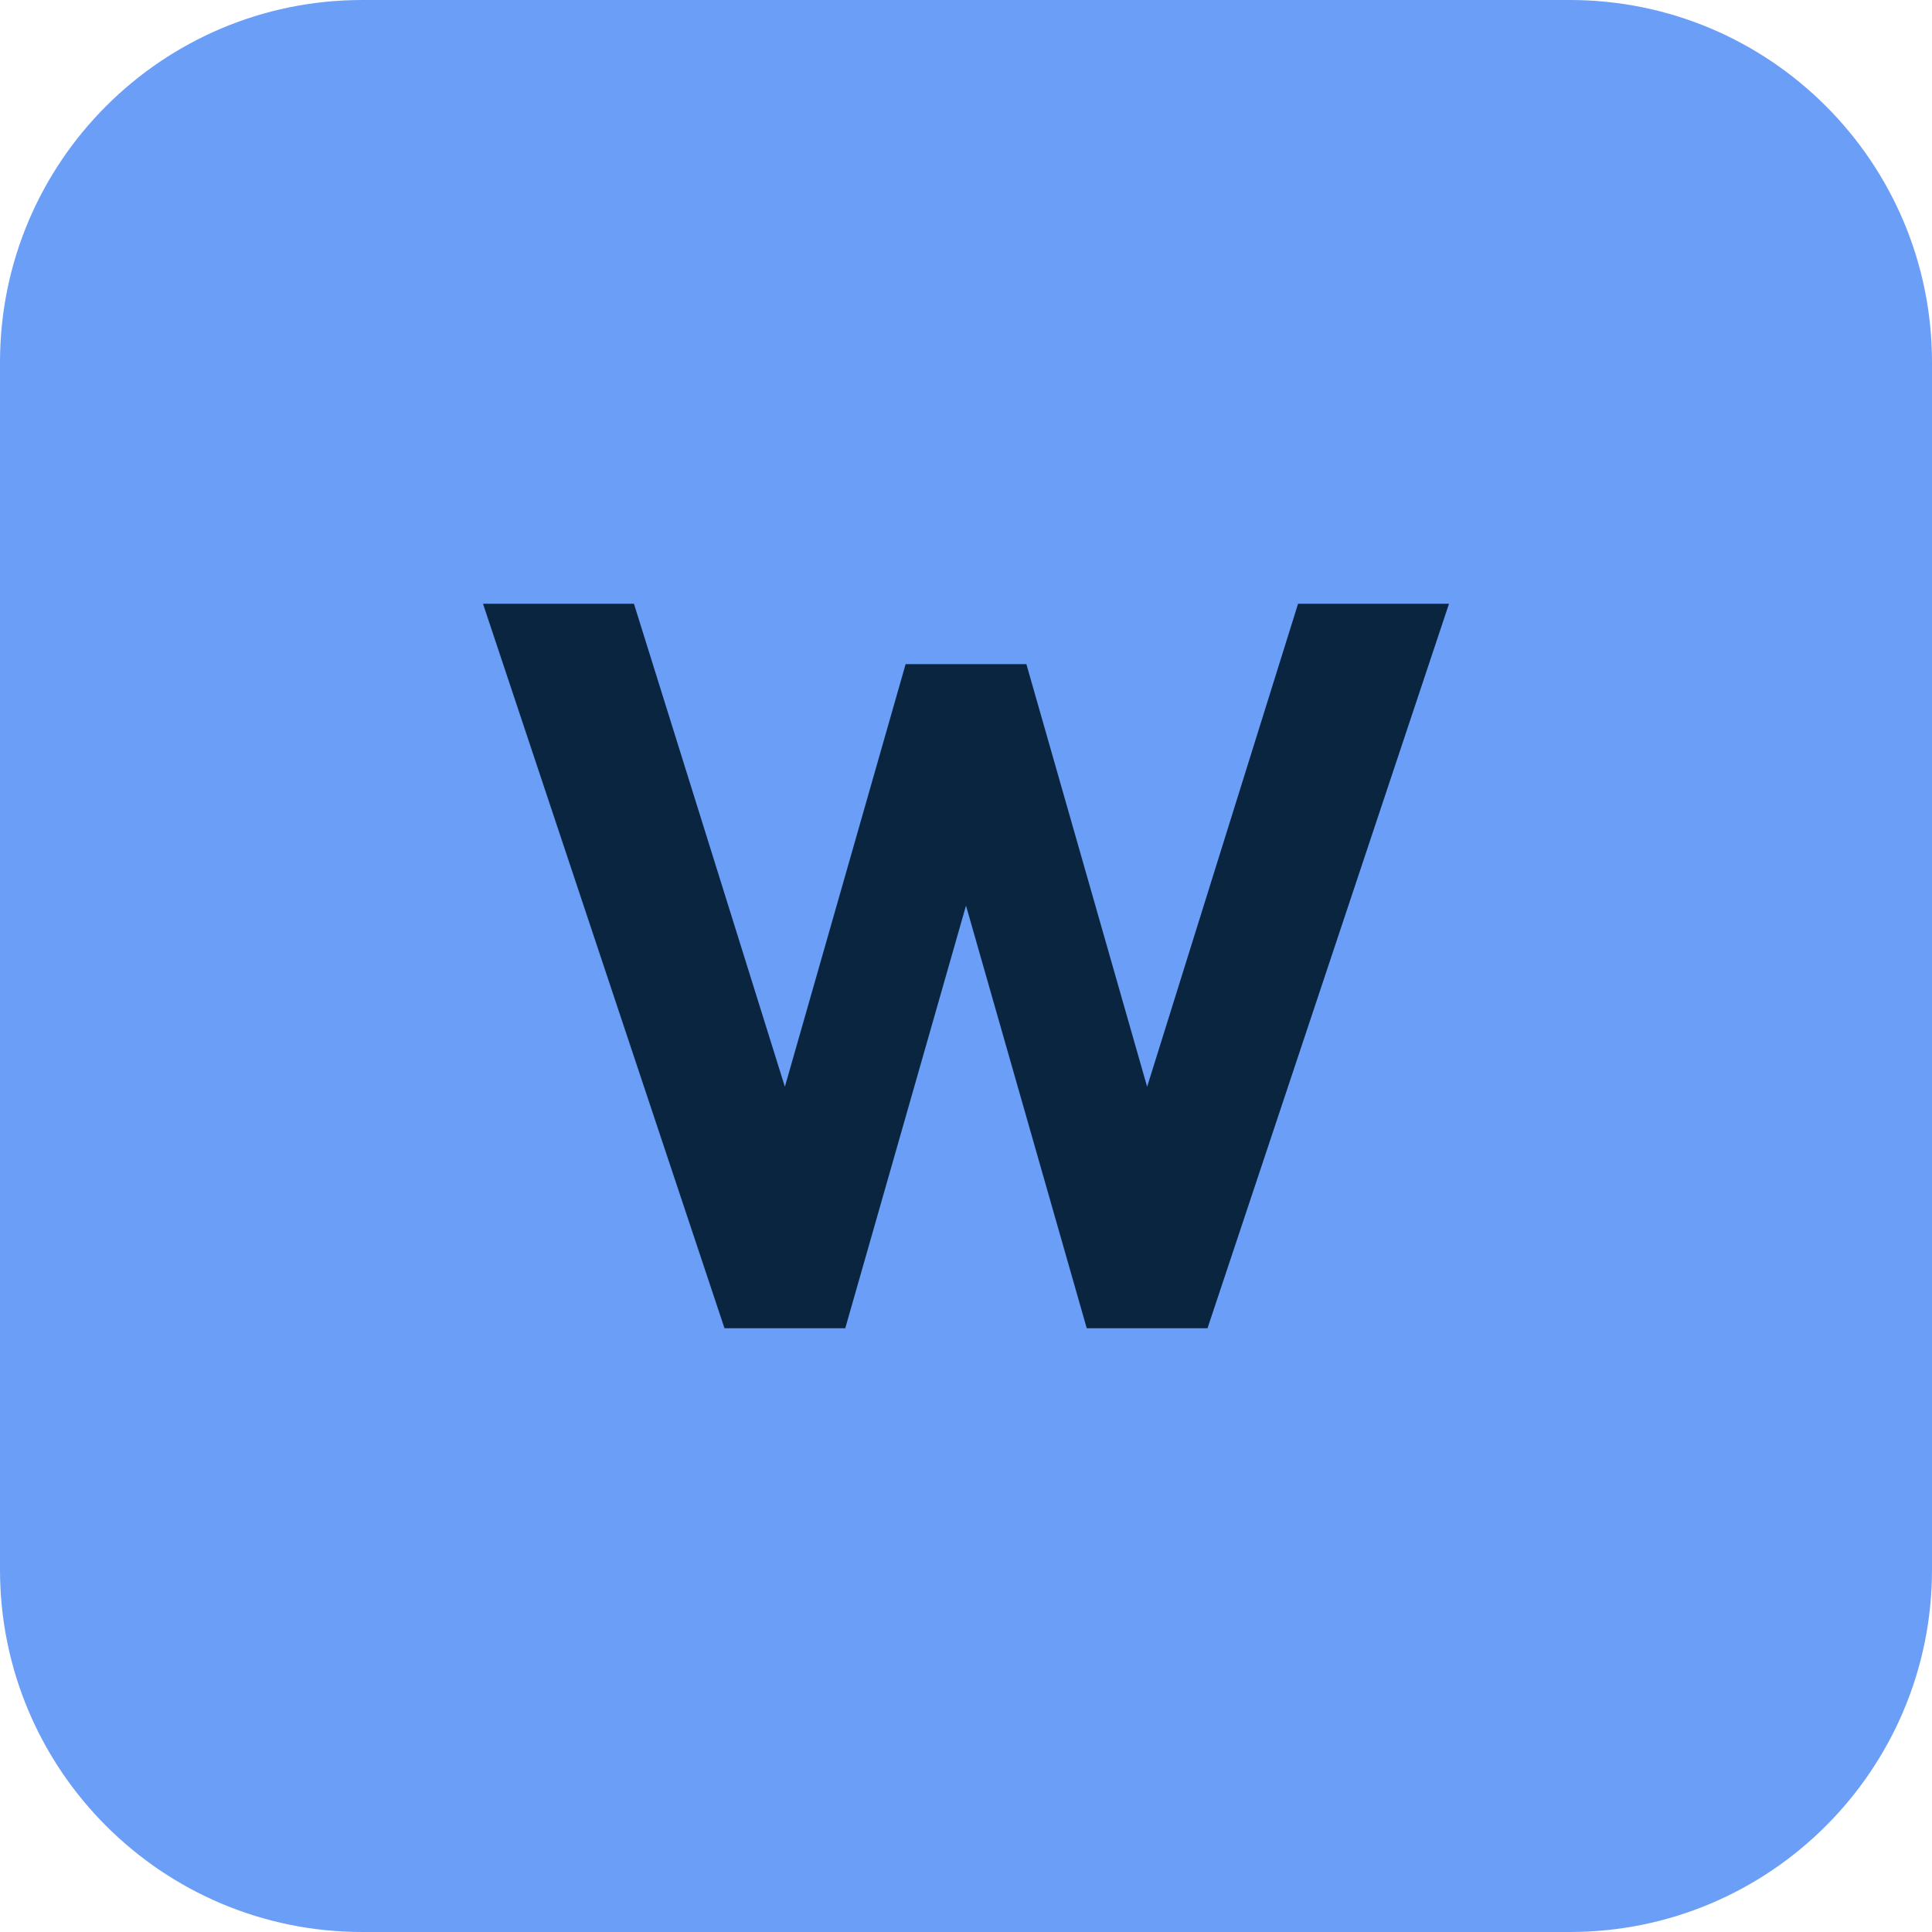
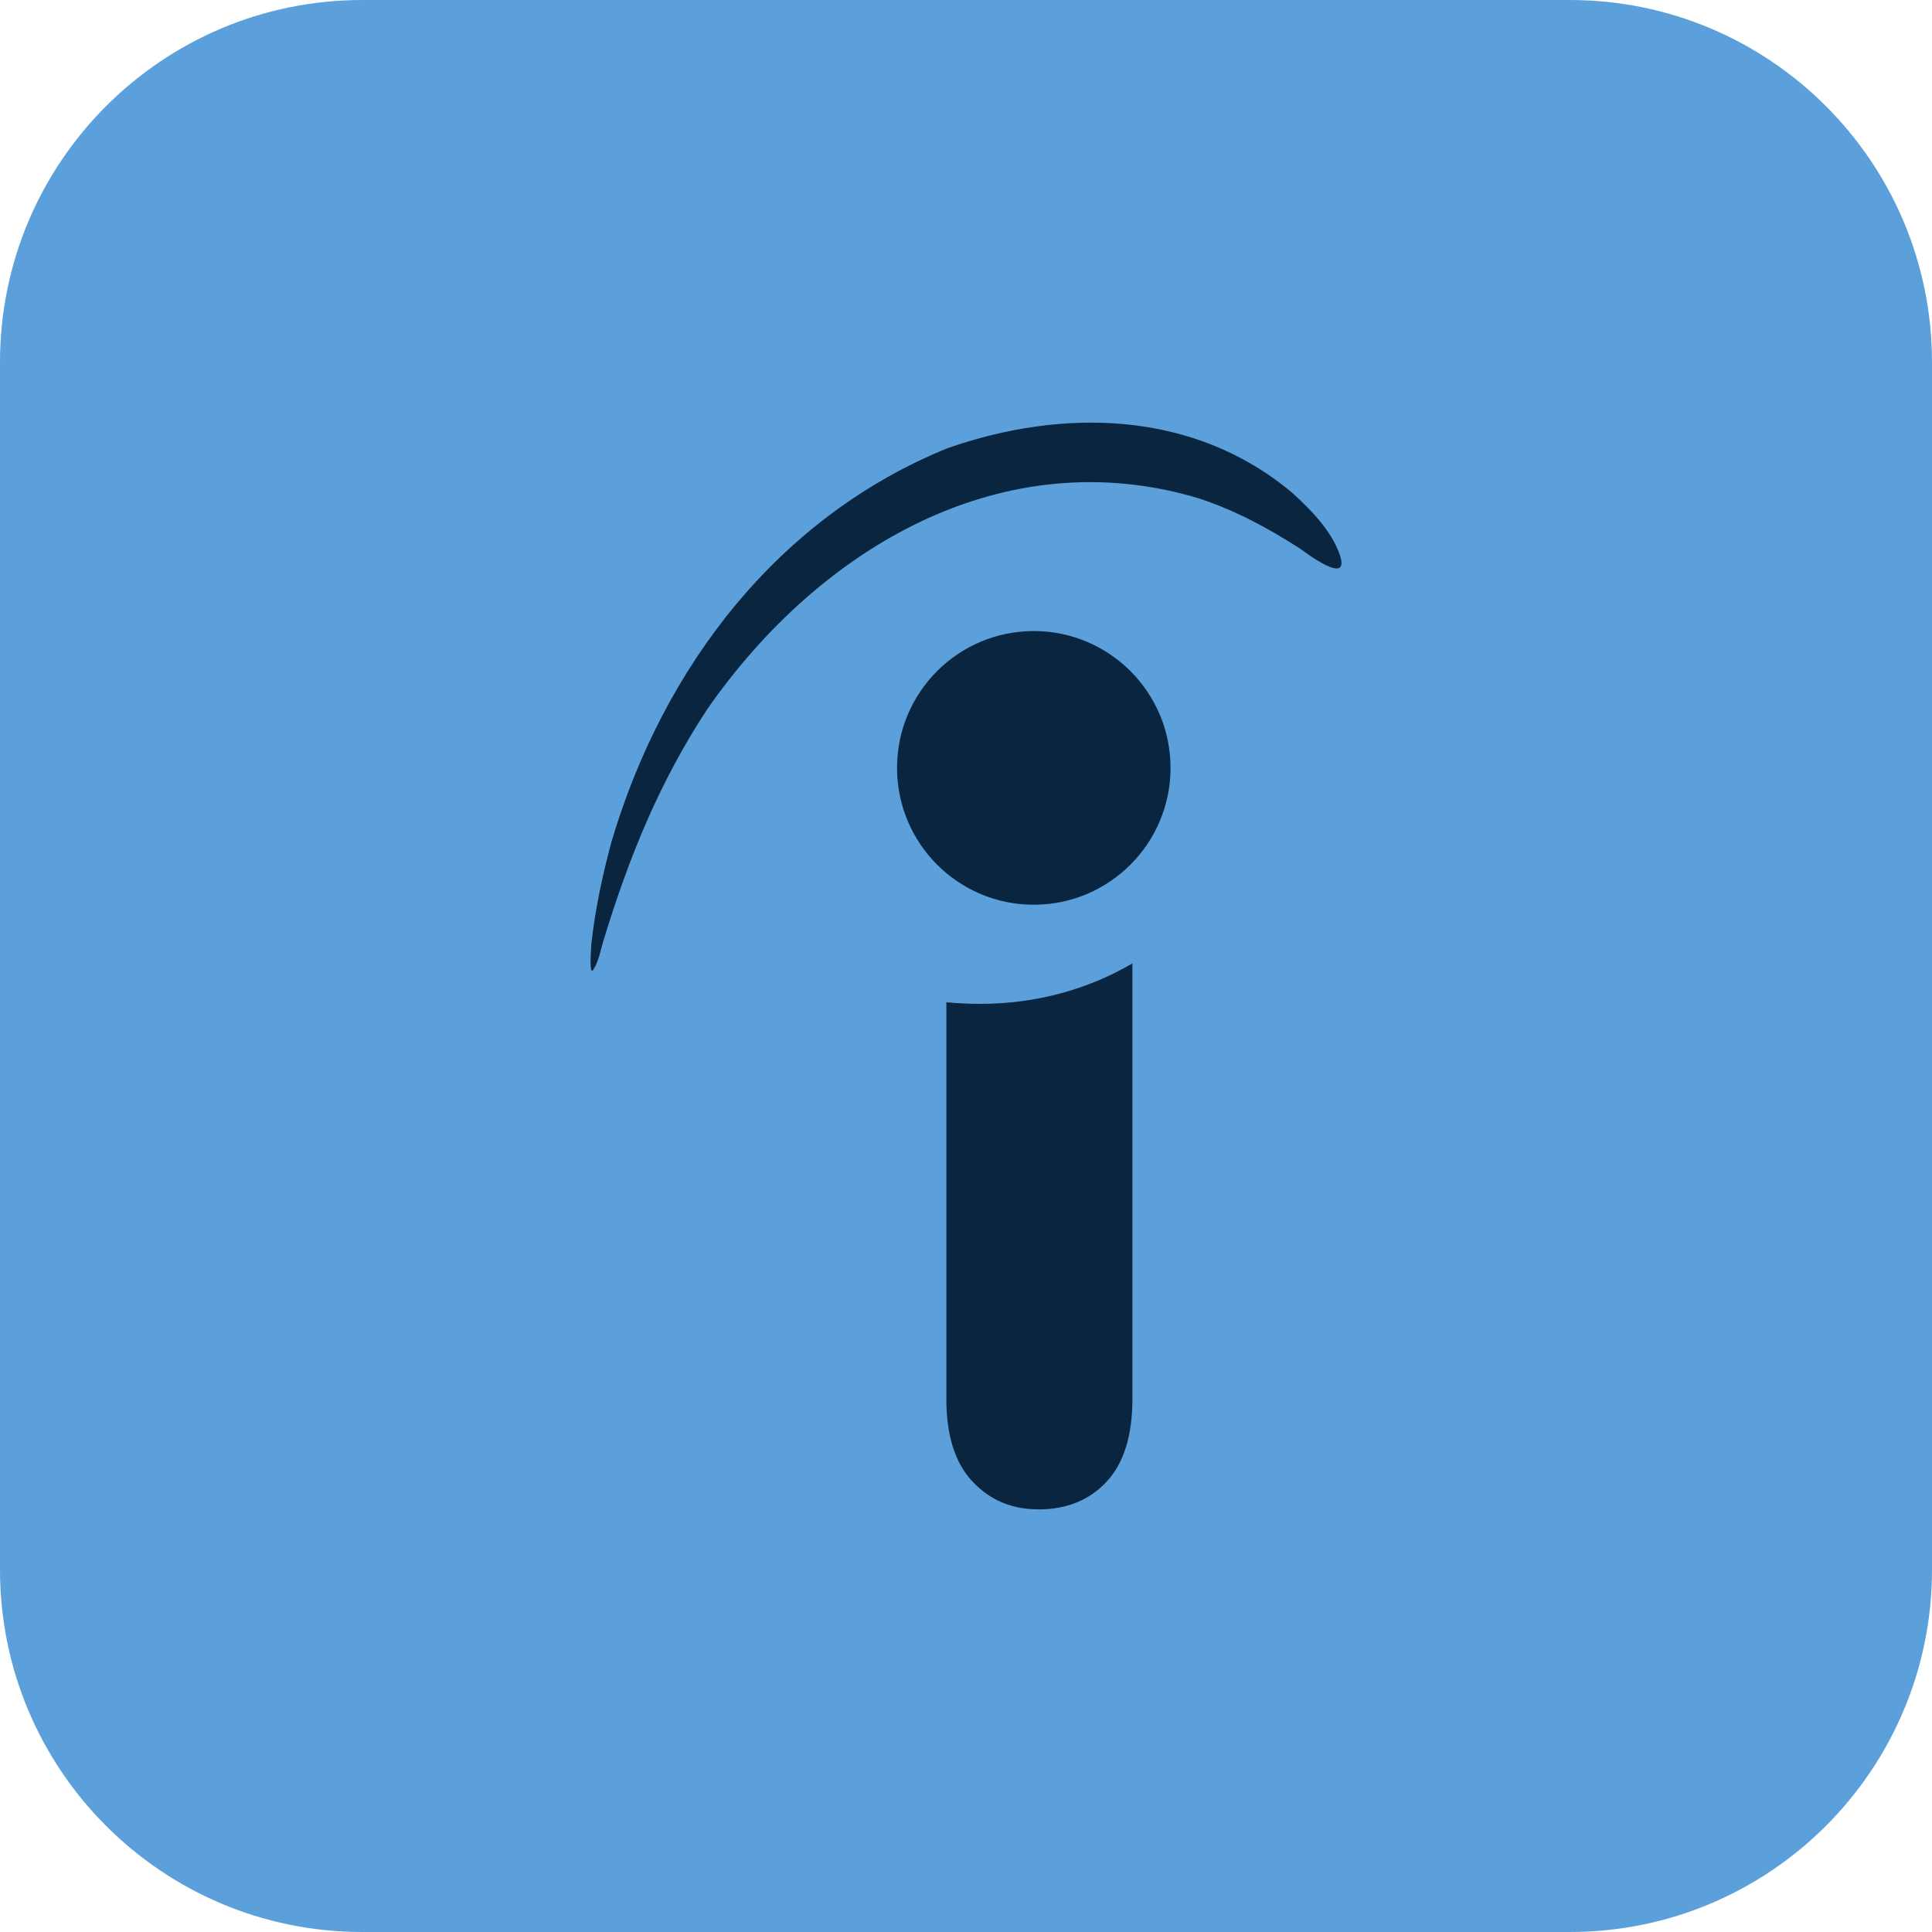
<svg xmlns="http://www.w3.org/2000/svg" viewBox="0 0 64 64" fill="none">
-   <rect width="64" height="64" rx="12" fill="#6B9EF7" />
-   <path d="M16 20l8 24h4l4-14 4 14h4l8-24h-5l-5 16-4-14h-4l-4 14-5-16z" fill="#0A2540" />
+   <rect width="64" height="64" rx="12" fill="#5BA0DB" />
+   <g transform="translate(14, 14) scale(1.5)" fill="#0A2540">
+     <path d="M11.566 21.563v-8.762c.255.023.501.035.758.035 1.222 0 2.374-.321 3.351-.893v9.618c0 .822-.196 1.429-.576 1.834-.378.403-.881.605-1.491.605-.601 0-1.077-.202-1.468-.618-.378-.403-.574-1.01-.574-1.818zM11.589.566c2.545-.893 5.442-.845 7.619.987.405.369.867.833 1.052 1.381.221.691-.769-.073-.906-.167-.71-.453-1.418-.833-2.213-1.095C12.861.387 8.812 2.709 6.295 6.315c-1.052 1.594-1.737 3.272-2.299 5.117-.061.202-.109.465-.221.641-.111.204-.048-.545-.048-.57.085-.762.244-1.5.441-2.237C5.329 5.338 7.897 2.066 11.589.566zm4.928 7.059c0 1.669-1.353 3.022-3.021 3.022-1.668 0-3.019-1.354-3.019-3.022 0-1.669 1.351-3.022 3.019-3.022 1.668 0 3.021 1.352 3.021 3.022Z" />
+   </g>
</svg>
